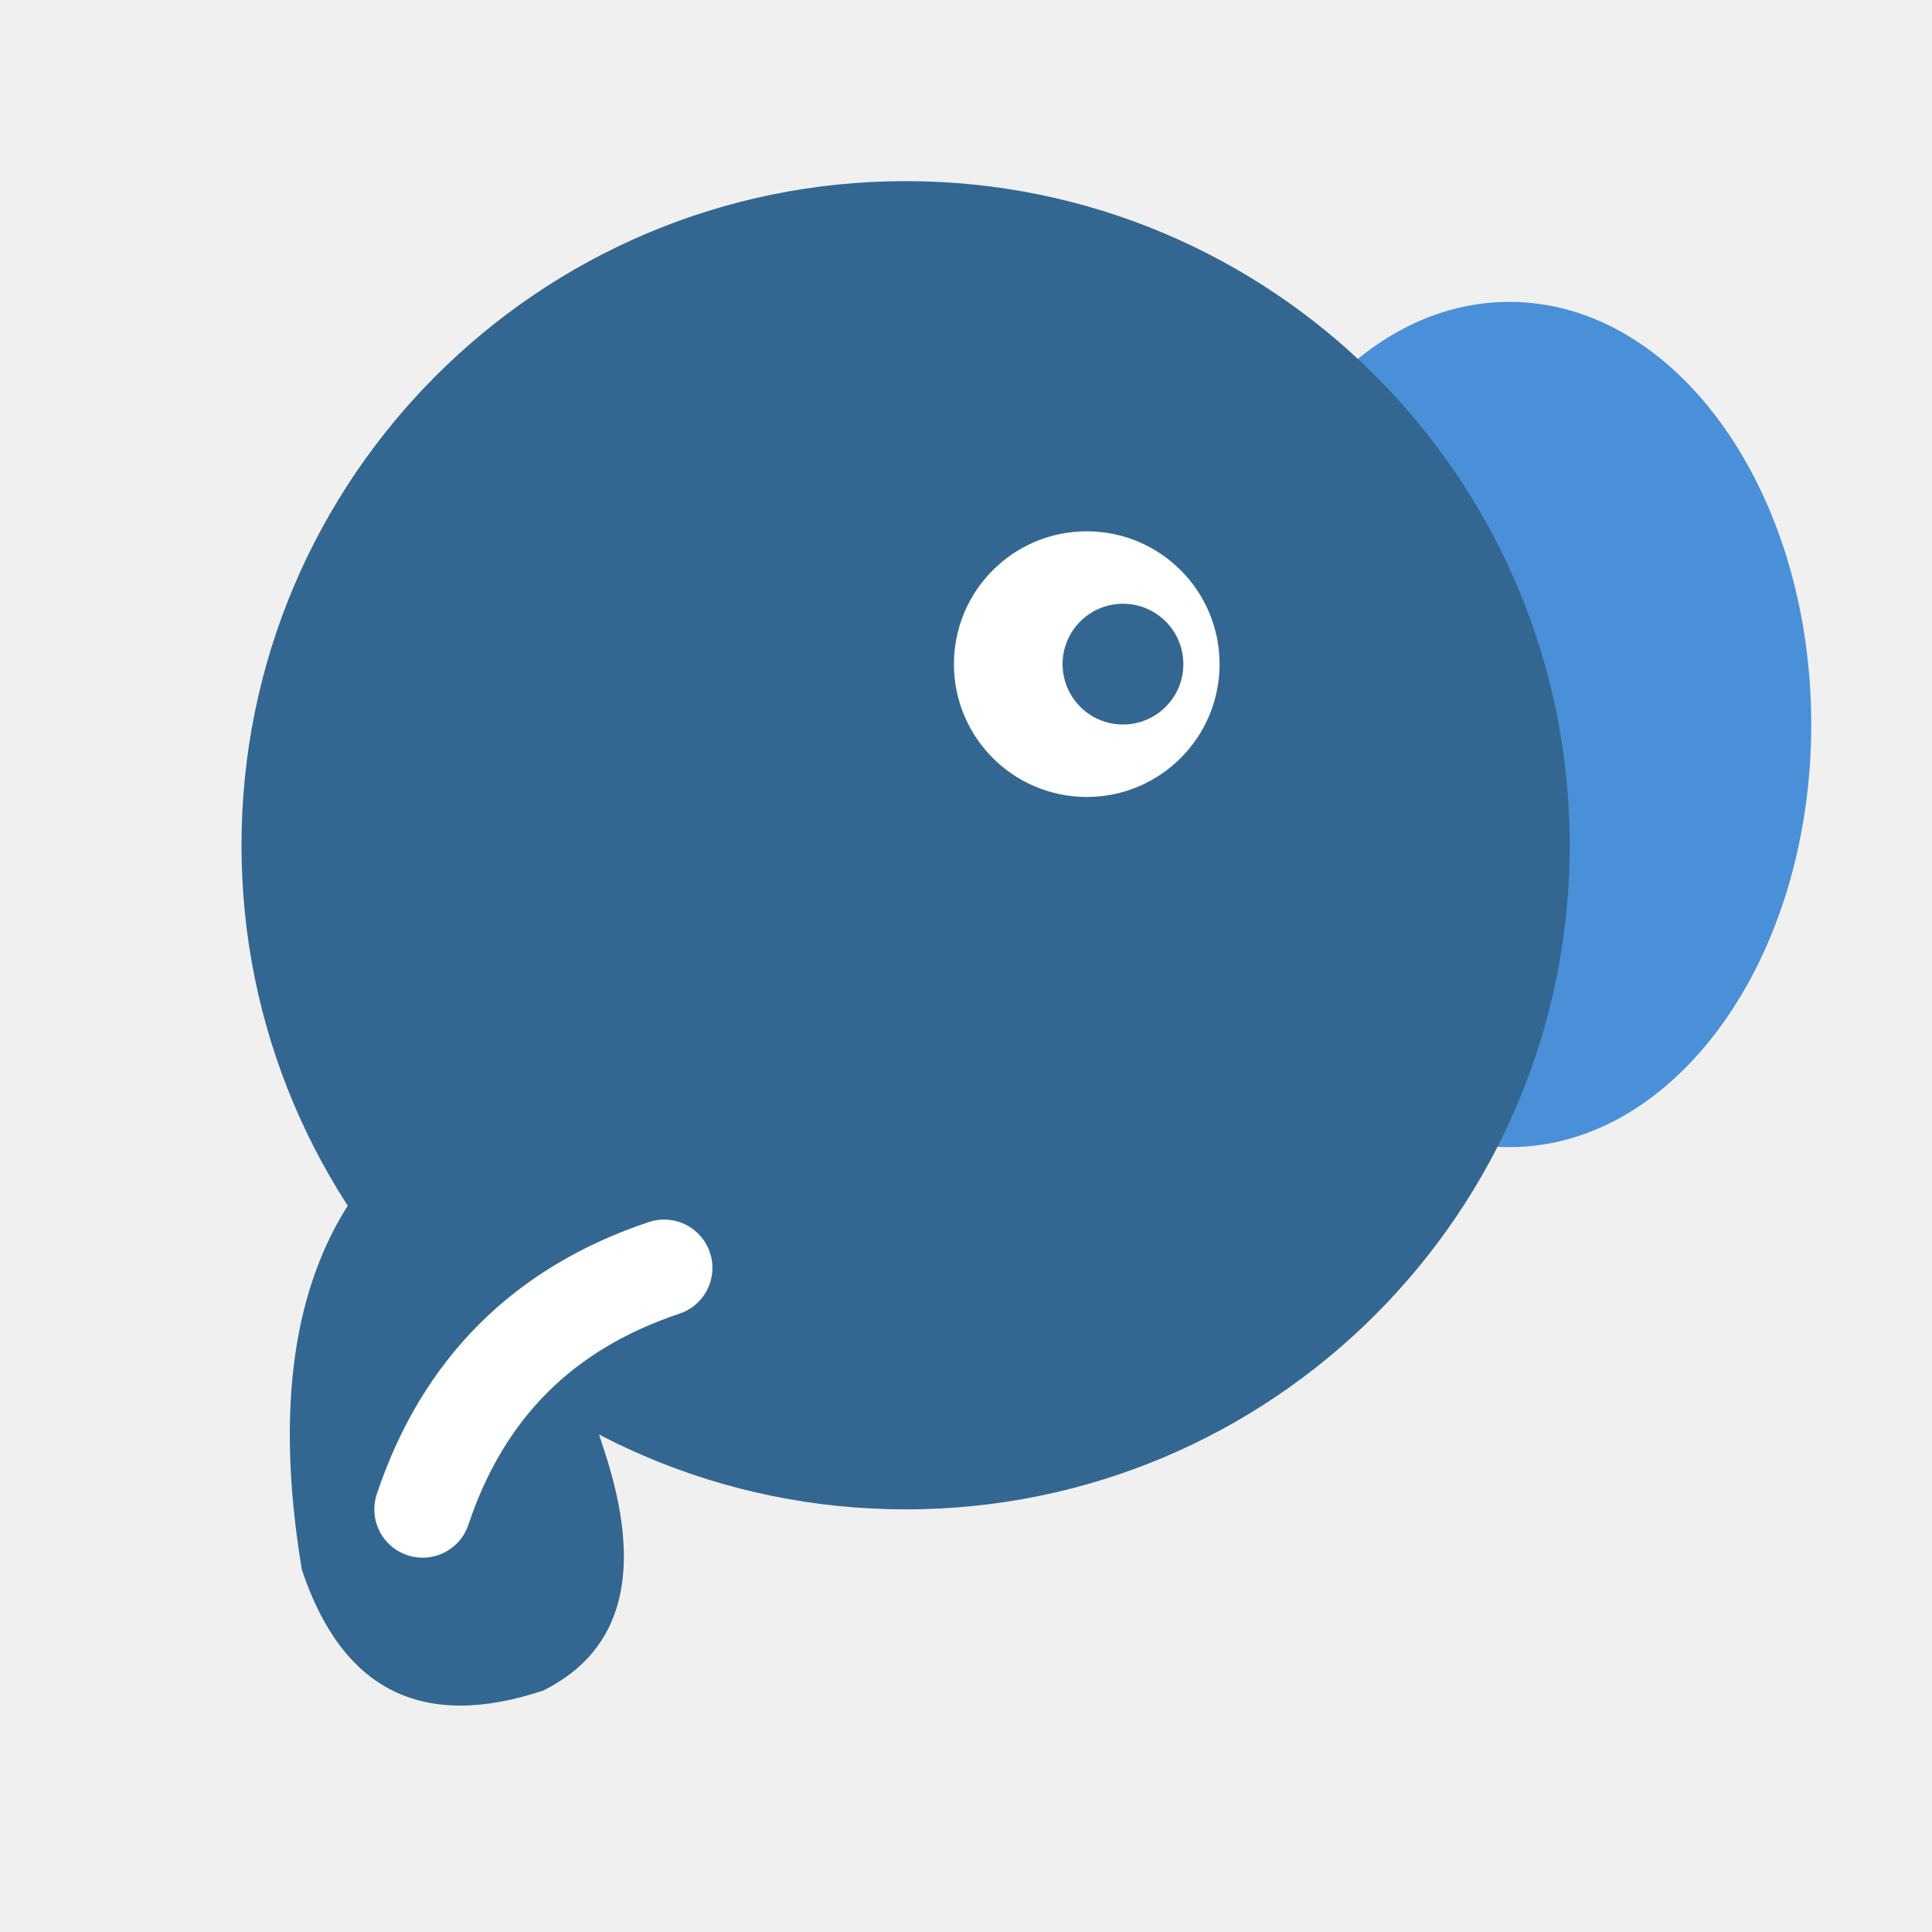
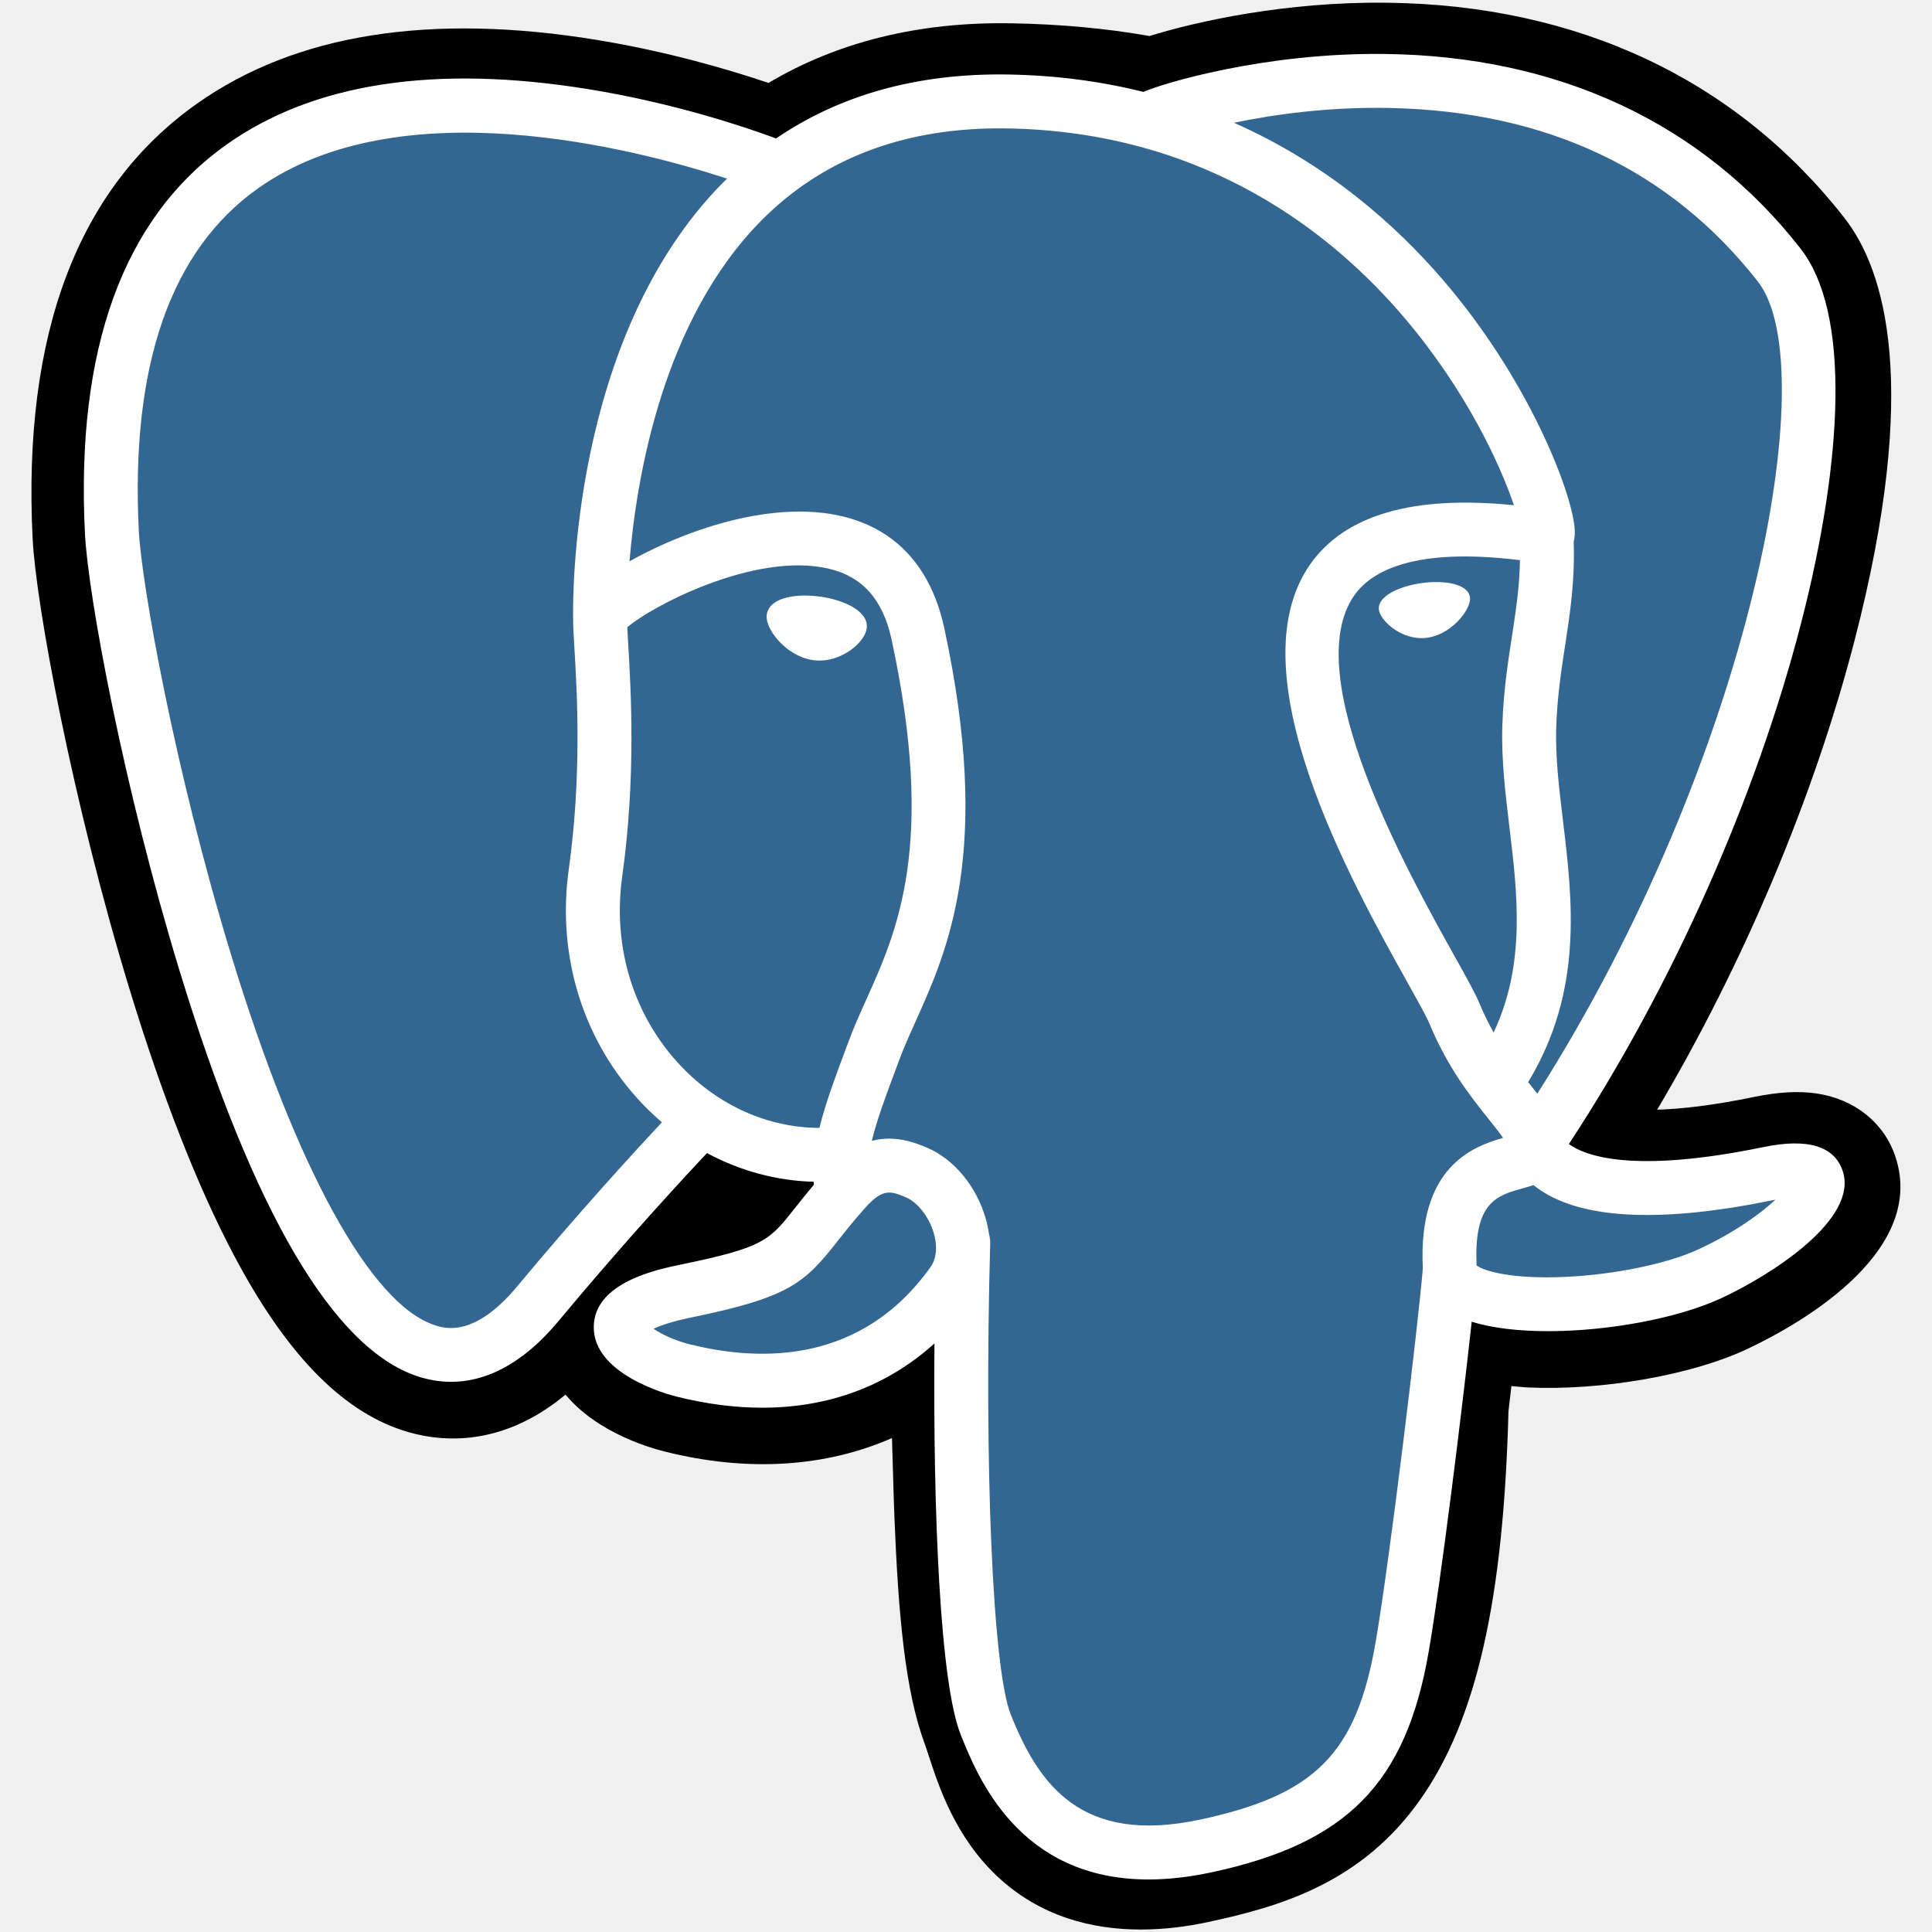
- <svg xmlns="http://www.w3.org/2000/svg" viewBox="0 0 16 16">
-   <ellipse cx="12.5" cy="6" rx="2.5" ry="3.5" fill="#4a90d9" />
-   <circle cx="7.5" cy="7" r="5.5" fill="#336791" />
-   <circle cx="9" cy="5.5" r="1.1" fill="white" />
-   <circle cx="9.3" cy="5.5" r="0.5" fill="#336791" />
-   <path d="M4 9 Q2 10 2.5 13 Q3 14.5 4.5 14 Q5.5 13.5 5 12 Q4.5 10.5 5 9" fill="#336791" />
-   <path d="M5.5 10.5 Q4 11 3.5 12.5" stroke="white" stroke-width="0.8" fill="none" stroke-linecap="round" />
+ <svg xmlns="http://www.w3.org/2000/svg" width="800px" height="800px" viewBox="-4 0 264 264" preserveAspectRatio="xMinYMin meet">
+   <path d="M255.008 158.086c-1.535-4.649-5.556-7.887-10.756-8.664-2.452-.366-5.26-.21-8.583.475-5.792 1.195-10.089 1.65-13.225 1.738 11.837-19.985 21.462-42.775 27.003-64.228 8.96-34.689 4.172-50.492-1.423-57.64C233.217 10.847 211.614.683 185.552.372c-13.903-.17-26.108 2.575-32.475 4.549-5.928-1.046-12.302-1.63-18.99-1.738-12.537-.2-23.614 2.533-33.079 8.15-5.24-1.772-13.65-4.27-23.362-5.864-22.842-3.75-41.252-.828-54.718 8.685C6.622 25.672-.937 45.684.461 73.634c.444 8.874 5.408 35.874 13.224 61.48 4.492 14.718 9.282 26.94 14.237 36.33 7.027 13.315 14.546 21.156 22.987 23.972 4.731 1.576 13.327 2.68 22.368-4.85 1.146 1.388 2.675 2.767 4.704 4.048 2.577 1.625 5.728 2.953 8.875 3.74 11.341 2.835 21.964 2.126 31.027-1.848.056 1.612.099 3.152.135 4.482.06 2.157.12 4.272.199 6.25.537 13.374 1.447 23.773 4.143 31.049.148.4.347 1.01.557 1.657 1.345 4.118 3.594 11.012 9.316 16.411 5.925 5.593 13.092 7.308 19.656 7.308 3.292 0 6.433-.432 9.188-1.022 9.82-2.105 20.973-5.311 29.041-16.799 7.628-10.86 11.336-27.217 12.007-52.99.087-.729.167-1.425.244-2.088l.16-1.362 1.797.158.463.031c10.002.456 22.232-1.665 29.743-5.154 5.935-2.754 24.954-12.795 20.476-26.351" />
+   <path d="M237.906 160.722c-29.74 6.135-31.785-3.934-31.785-3.934 31.4-46.593 44.527-105.736 33.2-120.211-30.904-39.485-84.399-20.811-85.292-20.327l-.287.052c-5.876-1.22-12.451-1.946-19.842-2.067-13.456-.22-23.664 3.528-31.41 9.402 0 0-95.43-39.314-90.991 49.444.944 18.882 27.064 142.873 58.218 105.422 11.387-13.695 22.39-25.274 22.39-25.274 5.464 3.63 12.006 5.482 18.864 4.817l.533-.452c-.166 1.7-.09 3.363.213 5.332-8.026 8.967-5.667 10.541-21.711 13.844-16.235 3.346-6.698 9.302-.471 10.86 7.549 1.887 25.013 4.561 36.813-11.958l-.47 1.885c3.144 2.519 5.352 16.383 4.982 28.952-.37 12.568-.617 21.197 1.86 27.937 2.479 6.74 4.948 21.905 26.04 17.386 17.623-3.777 26.756-13.564 28.027-29.89.901-11.606 2.942-9.89 3.07-20.267l1.637-4.912c1.887-15.733.3-20.809 11.157-18.448l2.64.232c7.99.363 18.45-1.286 24.589-4.139 13.218-6.134 21.058-16.377 8.024-13.686h.002" fill="#336791" />
+   <path d="M108.076 81.525c-2.68-.373-5.107-.028-6.335.902-.69.523-.904 1.129-.962 1.546-.154 1.105.62 2.327 1.096 2.957 1.346 1.784 3.312 3.01 5.258 3.28.282.04.563.058.842.058 3.245 0 6.196-2.527 6.456-4.392.325-2.336-3.066-3.893-6.355-4.35M196.86 81.599c-.256-1.831-3.514-2.353-6.606-1.923-3.088.43-6.082 1.824-5.832 3.659.2 1.427 2.777 3.863 5.827 3.863.258 0 .518-.017.78-.054 2.036-.282 3.53-1.575 4.24-2.32 1.08-1.136 1.706-2.402 1.591-3.225" fill="#FFF" />
+   <path d="M247.802 160.025c-1.134-3.429-4.784-4.532-10.848-3.28-18.005 3.716-24.453 1.142-26.57-.417 13.995-21.32 25.508-47.092 31.719-71.137 2.942-11.39 4.567-21.968 4.7-30.59.147-9.463-1.465-16.417-4.789-20.665-13.402-17.125-33.072-26.311-56.882-26.563-16.369-.184-30.199 4.005-32.88 5.183-5.646-1.404-11.801-2.266-18.502-2.376-12.288-.199-22.91 2.743-31.704 8.74-3.82-1.422-13.692-4.811-25.765-6.756-20.872-3.36-37.458-.814-49.294 7.571-14.123 10.006-20.643 27.892-19.38 53.16.425 8.501 5.269 34.653 12.913 59.698 10.062 32.964 21 51.625 32.508 55.464 1.347.449 2.9.763 4.613.763 4.198 0 9.345-1.892 14.7-8.33a529.832 529.832 0 0 1 20.261-22.926c4.524 2.428 9.494 3.784 14.577 3.92.01.133.023.266.035.398a117.66 117.66 0 0 0-2.57 3.175c-3.522 4.471-4.255 5.402-15.592 7.736-3.225.666-11.79 2.431-11.916 8.435-.136 6.56 10.125 9.315 11.294 9.607 4.074 1.02 7.999 1.523 11.742 1.523 9.103 0 17.114-2.992 23.516-8.781-.197 23.386.778 46.43 3.586 53.451 2.3 5.748 7.918 19.795 25.664 19.794 2.604 0 5.47-.303 8.623-.979 18.521-3.97 26.564-12.156 29.675-30.203 1.665-9.645 4.522-32.676 5.866-45.03 2.836.885 6.487 1.29 10.434 1.289 8.232 0 17.731-1.749 23.688-4.514 6.692-3.108 18.768-10.734 16.578-17.36zm-44.106-83.48c-.061 3.647-.563 6.958-1.095 10.414-.573 3.717-1.165 7.56-1.314 12.225-.147 4.54.42 9.26.968 13.825 1.108 9.22 2.245 18.712-2.156 28.078a36.508 36.508 0 0 1-1.95-4.009c-.547-1.326-1.735-3.456-3.38-6.404-6.399-11.476-21.384-38.35-13.713-49.316 2.285-3.264 8.084-6.62 22.64-4.813zm-17.644-61.787c21.334.471 38.21 8.452 50.158 23.72 9.164 11.711-.927 64.998-30.14 110.969a171.33 171.33 0 0 0-.886-1.117l-.37-.462c7.549-12.467 6.073-24.802 4.759-35.738-.54-4.488-1.05-8.727-.92-12.709.134-4.22.692-7.84 1.232-11.34.663-4.313 1.338-8.776 1.152-14.037.139-.552.195-1.204.122-1.978-.475-5.045-6.235-20.144-17.975-33.81-6.422-7.475-15.787-15.84-28.574-21.482 5.5-1.14 13.021-2.203 21.442-2.016zM66.674 175.778c-5.9 7.094-9.974 5.734-11.314 5.288-8.73-2.912-18.86-21.364-27.791-50.624-7.728-25.318-12.244-50.777-12.602-57.916-1.128-22.578 4.345-38.313 16.268-46.769 19.404-13.76 51.306-5.524 64.125-1.347-.184.182-.376.352-.558.537-21.036 21.244-20.537 57.54-20.485 59.759-.002.856.07 2.068.168 3.735.362 6.105 1.036 17.467-.764 30.334-1.672 11.957 2.014 23.66 10.111 32.109a36.275 36.275 0 0 0 2.617 2.468c-3.604 3.86-11.437 12.396-19.775 22.426zm22.479-29.993c-6.526-6.81-9.49-16.282-8.133-25.99 1.9-13.592 1.199-25.43.822-31.79-.053-.89-.1-1.67-.127-2.285 3.073-2.725 17.314-10.355 27.47-8.028 4.634 1.061 7.458 4.217 8.632 9.645 6.076 28.103.804 39.816-3.432 49.229-.873 1.939-1.698 3.772-2.402 5.668l-.546 1.466c-1.382 3.706-2.668 7.152-3.465 10.424-6.938-.02-13.687-2.984-18.819-8.34zm1.065 37.9c-2.026-.506-3.848-1.385-4.917-2.114.893-.42 2.482-.992 5.238-1.56 13.337-2.745 15.397-4.683 19.895-10.394 1.031-1.31 2.2-2.794 3.819-4.602l.002-.002c2.411-2.7 3.514-2.242 5.514-1.412 1.621.67 3.2 2.702 3.84 4.938.303 1.056.643 3.06-.47 4.62-9.396 13.156-23.088 12.987-32.921 10.526zm69.799 64.952c-16.316 3.496-22.093-4.829-25.9-14.346-2.457-6.144-3.665-33.85-2.808-64.447.011-.407-.047-.8-.159-1.17a15.444 15.444 0 0 0-.456-2.162c-1.274-4.452-4.379-8.176-8.104-9.72-1.48-.613-4.196-1.738-7.46-.903.696-2.868 1.903-6.107 3.212-9.614l.549-1.475c.618-1.663 1.394-3.386 2.214-5.21 4.433-9.848 10.504-23.337 3.915-53.81-2.468-11.414-10.71-16.988-23.204-15.693-7.49.775-14.343 3.797-17.761 5.53-.735.372-1.407.732-2.035 1.082.954-11.5 4.558-32.992 18.04-46.59 8.489-8.56 19.794-12.788 33.568-12.56 27.14.444 44.544 14.372 54.366 25.979 8.464 10.001 13.047 20.076 14.876 25.51-13.755-1.399-23.11 1.316-27.852 8.096-10.317 14.748 5.644 43.372 13.315 57.129 1.407 2.521 2.621 4.7 3.003 5.626 2.498 6.054 5.732 10.096 8.093 13.046.724.904 1.426 1.781 1.96 2.547-4.166 1.201-11.649 3.976-10.967 17.847-.55 6.96-4.461 39.546-6.448 51.059-2.623 15.21-8.22 20.875-23.957 24.25zm68.104-77.936c-4.26 1.977-11.389 3.46-18.161 3.779-7.48.35-11.288-.838-12.184-1.569-.42-8.644 2.797-9.547 6.202-10.503.535-.15 1.057-.297 1.561-.473.313.255.656.508 1.032.756 6.012 3.968 16.735 4.396 31.874 1.271l.166-.033c-2.042 1.909-5.536 4.471-10.49 6.772z" fill="#FFF" />
</svg>
